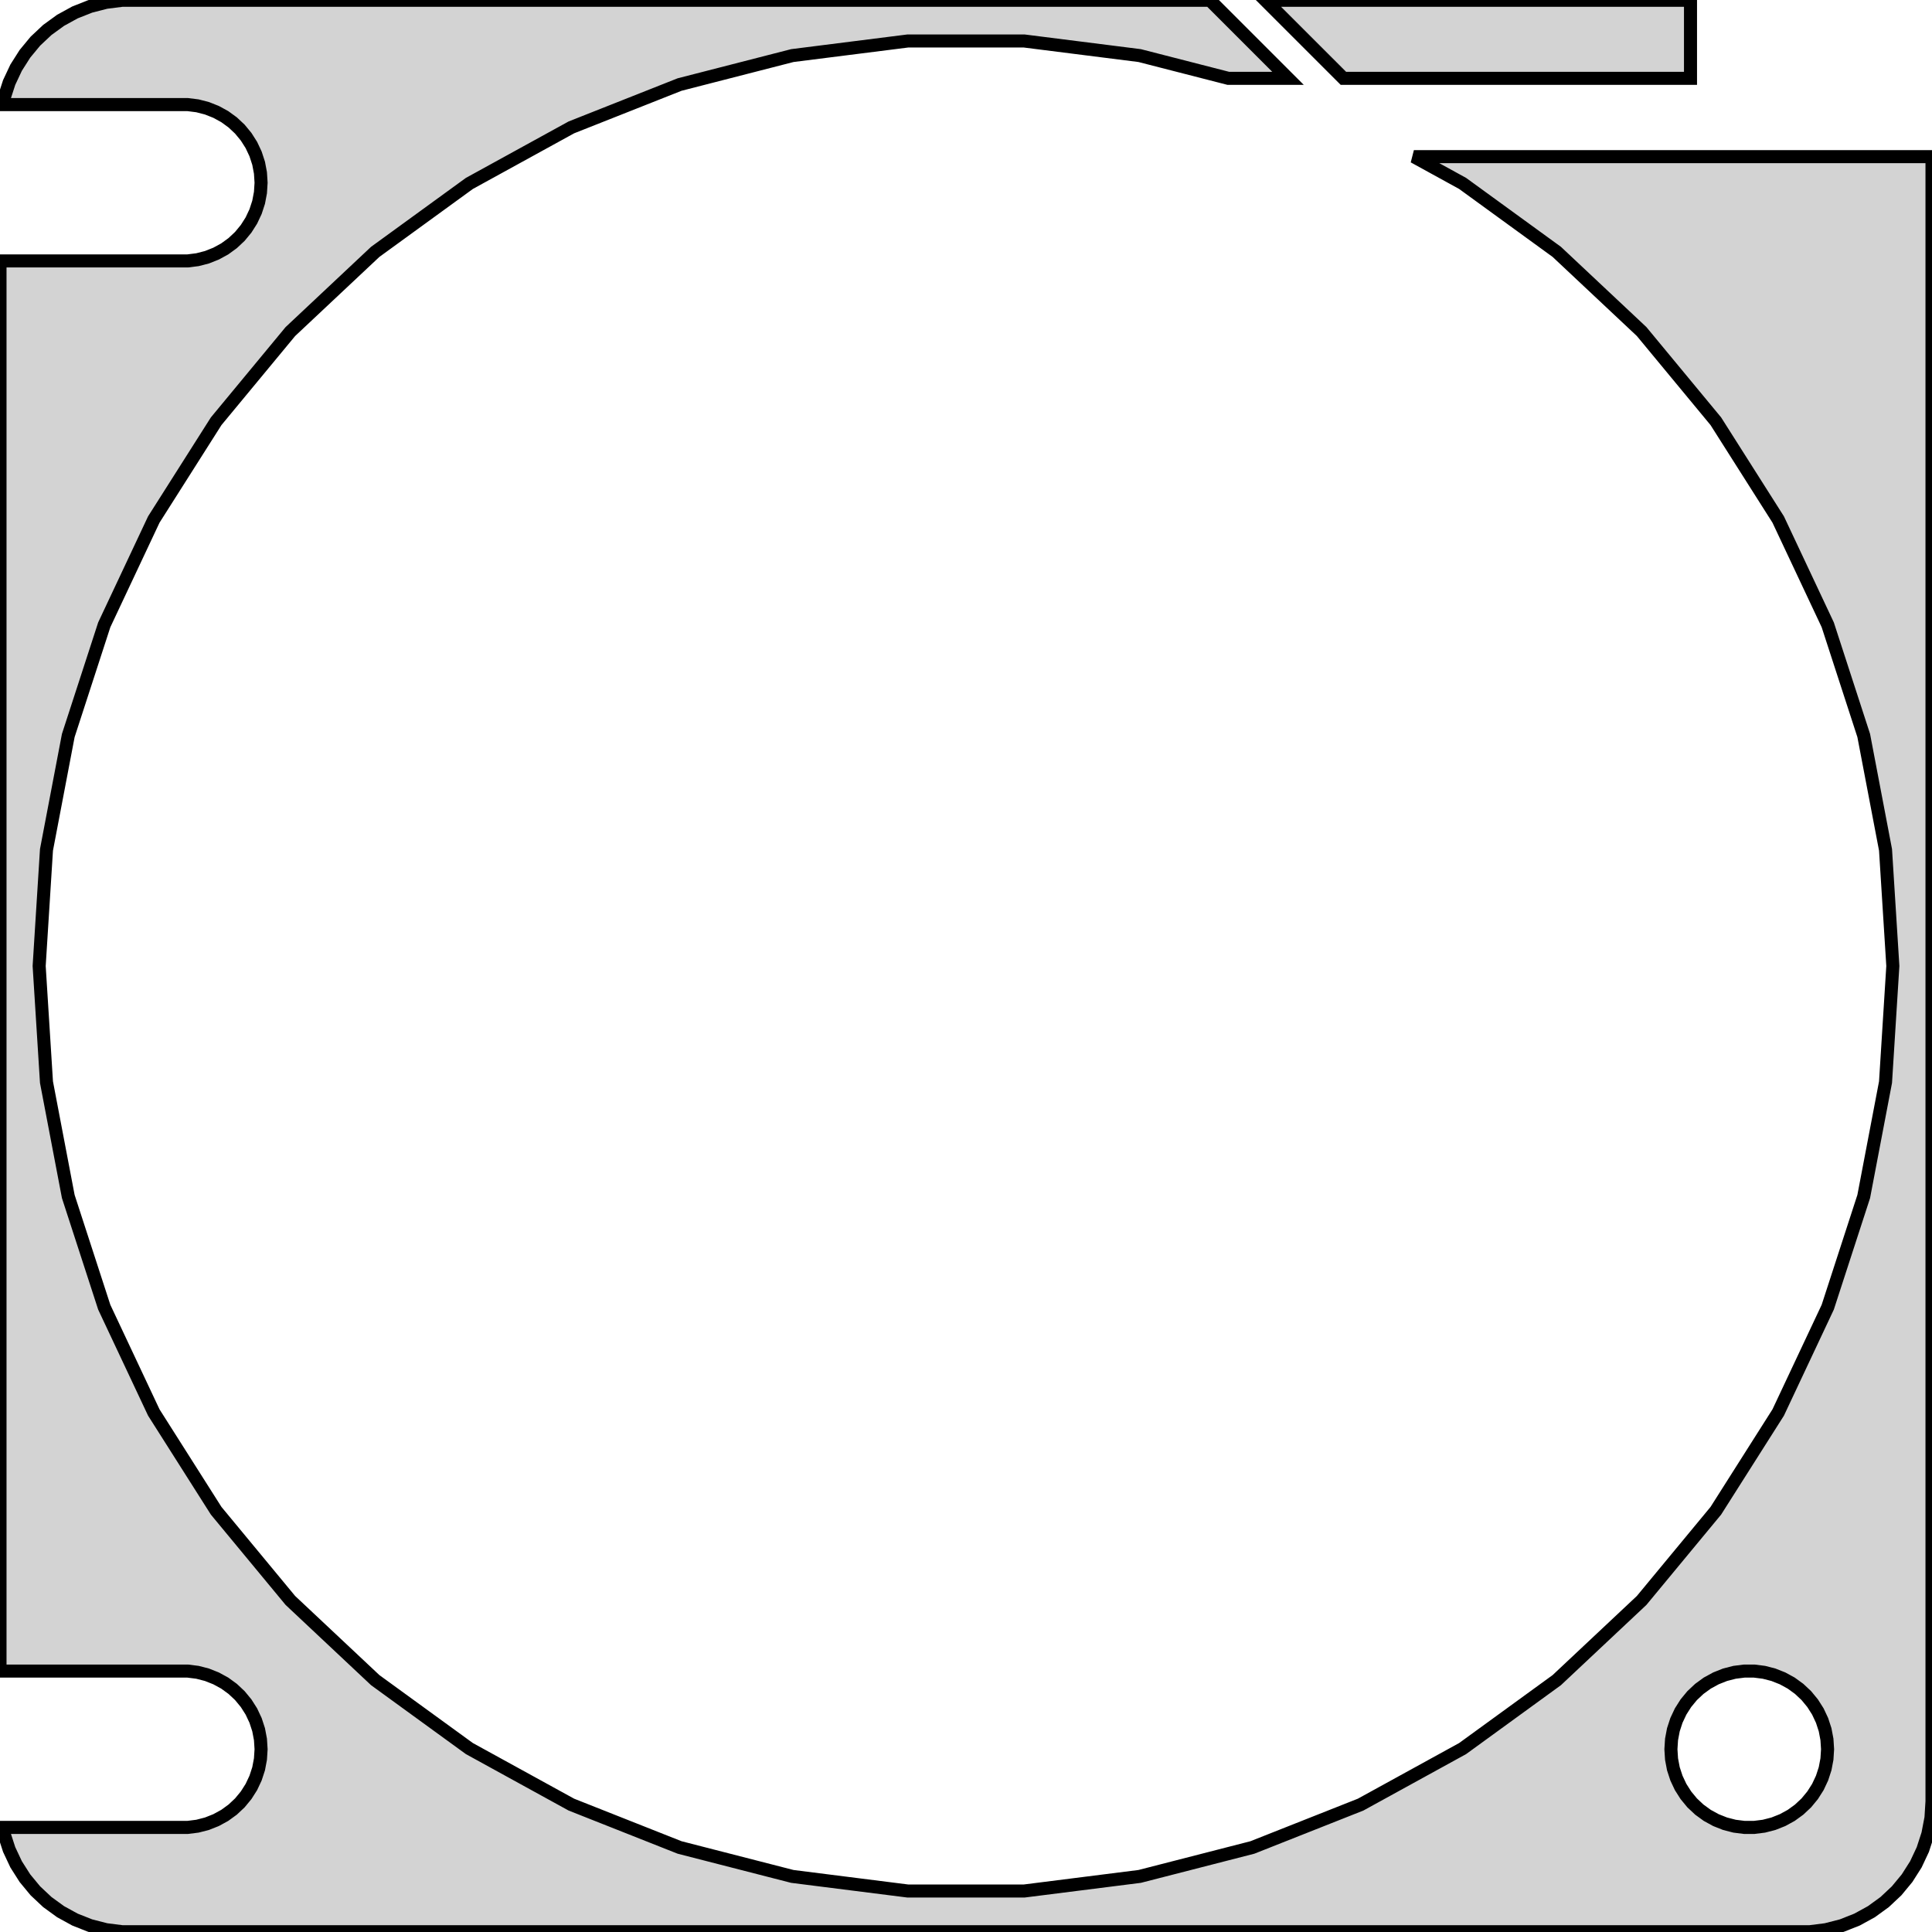
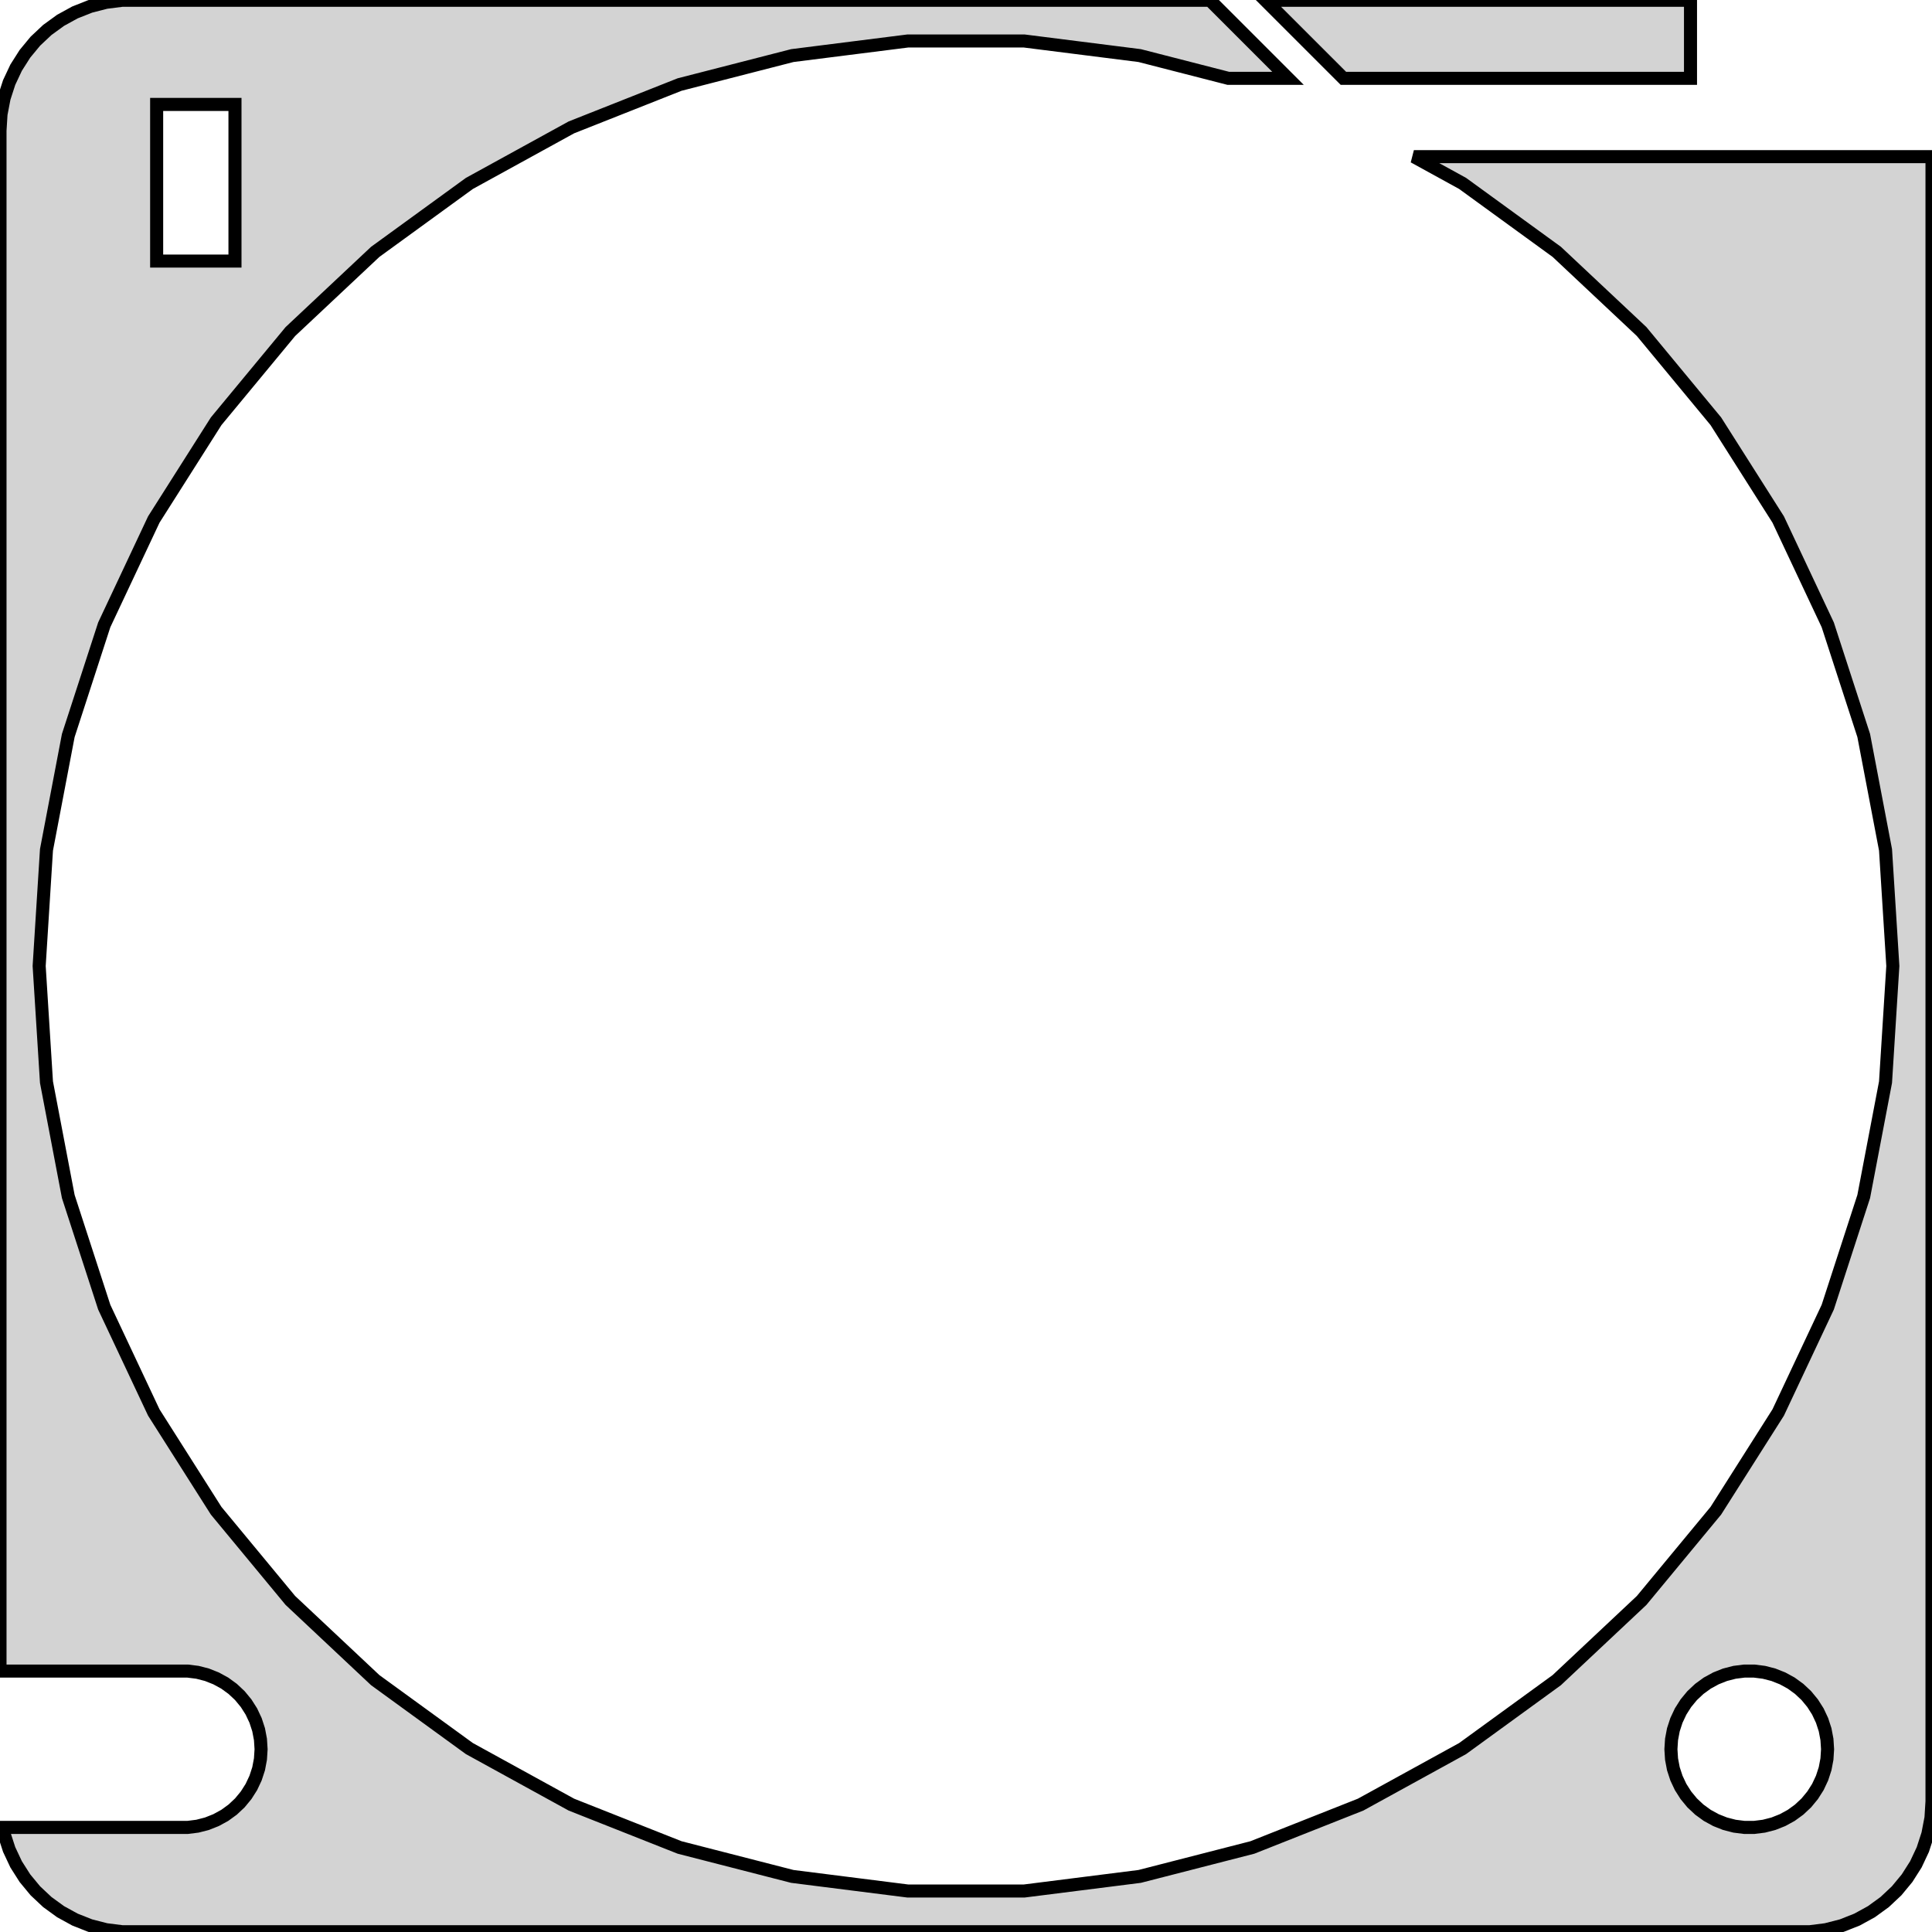
<svg xmlns="http://www.w3.org/2000/svg" width="74mm" height="74mm" viewBox="-37 -205 74 74" version="1.1">
-   <path d=" M 27.75,-204.99 L 11.464,-204.99 L 14.455,-202 L 27.75,-202 z M 32.937,-131.089 L 33.545,-131.245 L 34.129,-131.476 L 34.679,-131.778 L 35.187,-132.147 L 35.645,-132.577  L 36.045,-133.061 L 36.382,-133.591 L 36.649,-134.159 L 36.843,-134.757 L 36.961,-135.373 L 37,-136  L 37,-199 L 17.155,-199 L 19.022,-197.974 L 22.628,-195.353 L 25.878,-192.301 L 28.72,-188.866  L 31.109,-185.102 L 33.007,-181.068 L 34.385,-176.828 L 35.22,-172.449 L 35.5,-168 L 35.22,-163.551  L 34.385,-159.172 L 33.007,-154.932 L 31.109,-150.898 L 28.72,-147.134 L 25.878,-143.699 L 22.628,-140.647  L 19.022,-138.026 L 15.115,-135.879 L 10.97,-134.238 L 6.652,-133.129 L 2.229,-132.57 L -2.229,-132.57  L -6.652,-133.129 L -10.97,-134.238 L -15.115,-135.879 L -19.022,-138.026 L -22.628,-140.647 L -25.878,-143.699  L -28.72,-147.134 L -31.109,-150.898 L -33.007,-154.932 L -34.385,-159.172 L -35.22,-163.551 L -35.5,-168  L -35.22,-172.449 L -34.385,-176.828 L -33.007,-181.068 L -31.109,-185.102 L -28.72,-188.866 L -25.878,-192.301  L -22.628,-195.353 L -19.022,-197.974 L -15.115,-200.121 L -10.97,-201.762 L -6.652,-202.871 L -2.229,-203.43  L 2.229,-203.43 L 6.652,-202.871 L 10.045,-202 L 12.333,-202 L 9.343,-204.99 L -32.314,-204.99  L -32.937,-204.911 L -33.545,-204.755 L -34.129,-204.524 L -34.679,-204.222 L -35.187,-203.853 L -35.645,-203.423  L -36.045,-202.939 L -36.382,-202.409 L -36.649,-201.841 L -36.843,-201.243 L -36.891,-200.994 L -29.812,-200.994  L -29.438,-200.947 L -29.073,-200.853 L -28.723,-200.714 L -28.392,-200.533 L -28.088,-200.312 L -27.813,-200.054  L -27.573,-199.763 L -27.371,-199.445 L -27.211,-199.104 L -27.094,-198.746 L -27.024,-198.376 L -27,-198  L -27.024,-197.624 L -27.094,-197.254 L -27.211,-196.896 L -27.371,-196.555 L -27.573,-196.237 L -27.813,-195.946  L -28.088,-195.688 L -28.392,-195.467 L -28.723,-195.286 L -29.073,-195.147 L -29.438,-195.053 L -29.812,-195.006  L -37,-195.006 L -37,-140.994 L -29.812,-140.994 L -29.438,-140.947 L -29.073,-140.853 L -28.723,-140.714  L -28.392,-140.533 L -28.088,-140.312 L -27.813,-140.054 L -27.573,-139.763 L -27.371,-139.445 L -27.211,-139.104  L -27.094,-138.746 L -27.024,-138.376 L -27,-138 L -27.024,-137.624 L -27.094,-137.254 L -27.211,-136.896  L -27.371,-136.555 L -27.573,-136.237 L -27.813,-135.946 L -28.088,-135.688 L -28.392,-135.467 L -28.723,-135.286  L -29.073,-135.147 L -29.438,-135.053 L -29.812,-135.006 L -36.891,-135.006 L -36.843,-134.757 L -36.649,-134.159  L -36.382,-133.591 L -36.045,-133.061 L -35.645,-132.577 L -35.187,-132.147 L -34.679,-131.778 L -34.129,-131.476  L -33.545,-131.245 L -32.937,-131.089 L -32.314,-131.01 L 32.314,-131.01 z M 29.812,-135.006 L 29.438,-135.053 L 29.073,-135.147 L 28.723,-135.286 L 28.392,-135.467 L 28.088,-135.688  L 27.813,-135.946 L 27.573,-136.237 L 27.371,-136.555 L 27.211,-136.896 L 27.094,-137.254 L 27.024,-137.624  L 27,-138 L 27.024,-138.376 L 27.094,-138.746 L 27.211,-139.104 L 27.371,-139.445 L 27.573,-139.763  L 27.813,-140.054 L 28.088,-140.312 L 28.392,-140.533 L 28.723,-140.714 L 29.073,-140.853 L 29.438,-140.947  L 29.812,-140.994 L 30.188,-140.994 L 30.562,-140.947 L 30.927,-140.853 L 31.277,-140.714 L 31.608,-140.533  L 31.912,-140.312 L 32.187,-140.054 L 32.427,-139.763 L 32.629,-139.445 L 32.789,-139.104 L 32.906,-138.746  L 32.976,-138.376 L 33,-138 L 32.976,-137.624 L 32.906,-137.254 L 32.789,-136.896 L 32.629,-136.555  L 32.427,-136.237 L 32.187,-135.946 L 31.912,-135.688 L 31.608,-135.467 L 31.277,-135.286 L 30.927,-135.147  L 30.562,-135.053 L 30.188,-135.006 z " stroke="black" fill="lightgray" stroke-width="0.5" />
+   <path d=" M 27.75,-204.99 L 11.464,-204.99 L 14.455,-202 L 27.75,-202 z M 32.937,-131.089 L 33.545,-131.245 L 34.129,-131.476 L 34.679,-131.778 L 35.187,-132.147 L 35.645,-132.577  L 36.045,-133.061 L 36.382,-133.591 L 36.649,-134.159 L 36.843,-134.757 L 36.961,-135.373 L 37,-136  L 37,-199 L 17.155,-199 L 19.022,-197.974 L 22.628,-195.353 L 25.878,-192.301 L 28.72,-188.866  L 31.109,-185.102 L 33.007,-181.068 L 34.385,-176.828 L 35.22,-172.449 L 35.5,-168 L 35.22,-163.551  L 34.385,-159.172 L 33.007,-154.932 L 31.109,-150.898 L 28.72,-147.134 L 25.878,-143.699 L 22.628,-140.647  L 19.022,-138.026 L 15.115,-135.879 L 10.97,-134.238 L 6.652,-133.129 L 2.229,-132.57 L -2.229,-132.57  L -6.652,-133.129 L -10.97,-134.238 L -15.115,-135.879 L -19.022,-138.026 L -22.628,-140.647 L -25.878,-143.699  L -28.72,-147.134 L -31.109,-150.898 L -33.007,-154.932 L -34.385,-159.172 L -35.22,-163.551 L -35.5,-168  L -35.22,-172.449 L -34.385,-176.828 L -33.007,-181.068 L -31.109,-185.102 L -28.72,-188.866 L -25.878,-192.301  L -22.628,-195.353 L -19.022,-197.974 L -15.115,-200.121 L -10.97,-201.762 L -6.652,-202.871 L -2.229,-203.43  L 2.229,-203.43 L 6.652,-202.871 L 10.045,-202 L 12.333,-202 L 9.343,-204.99 L -32.314,-204.99  L -32.937,-204.911 L -33.545,-204.755 L -34.129,-204.524 L -34.679,-204.222 L -35.187,-203.853 L -35.645,-203.423  L -36.045,-202.939 L -36.382,-202.409 L -36.649,-201.841 L -36.843,-201.243 L -36.961,-200.627 L -37,-200  L -37,-140.994 L -29.812,-140.994 L -29.438,-140.947 L -29.073,-140.853 L -28.723,-140.714 L -28.392,-140.533  L -28.088,-140.312 L -27.813,-140.054 L -27.573,-139.763 L -27.371,-139.445 L -27.211,-139.104 L -27.094,-138.746  L -27.024,-138.376 L -27,-138 L -27.024,-137.624 L -27.094,-137.254 L -27.211,-136.896 L -27.371,-136.555  L -27.573,-136.237 L -27.813,-135.946 L -28.088,-135.688 L -28.392,-135.467 L -28.723,-135.286 L -29.073,-135.147  L -29.438,-135.053 L -29.812,-135.006 L -36.891,-135.006 L -36.843,-134.757 L -36.649,-134.159 L -36.382,-133.591  L -36.045,-133.061 L -35.645,-132.577 L -35.187,-132.147 L -34.679,-131.778 L -34.129,-131.476 L -33.545,-131.245  L -32.937,-131.089 L -32.314,-131.01 L 32.314,-131.01 z M -31,-195 L -31,-201 L -28,-201 L -28,-195 z M 29.812,-135.006 L 29.438,-135.053 L 29.073,-135.147 L 28.723,-135.286 L 28.392,-135.467 L 28.088,-135.688  L 27.813,-135.946 L 27.573,-136.237 L 27.371,-136.555 L 27.211,-136.896 L 27.094,-137.254 L 27.024,-137.624  L 27,-138 L 27.024,-138.376 L 27.094,-138.746 L 27.211,-139.104 L 27.371,-139.445 L 27.573,-139.763  L 27.813,-140.054 L 28.088,-140.312 L 28.392,-140.533 L 28.723,-140.714 L 29.073,-140.853 L 29.438,-140.947  L 29.812,-140.994 L 30.188,-140.994 L 30.562,-140.947 L 30.927,-140.853 L 31.277,-140.714 L 31.608,-140.533  L 31.912,-140.312 L 32.187,-140.054 L 32.427,-139.763 L 32.629,-139.445 L 32.789,-139.104 L 32.906,-138.746  L 32.976,-138.376 L 33,-138 L 32.976,-137.624 L 32.906,-137.254 L 32.789,-136.896 L 32.629,-136.555  L 32.427,-136.237 L 32.187,-135.946 L 31.912,-135.688 L 31.608,-135.467 L 31.277,-135.286 L 30.927,-135.147  L 30.562,-135.053 L 30.188,-135.006 z " stroke="black" fill="lightgray" stroke-width="0.5" />
</svg>
